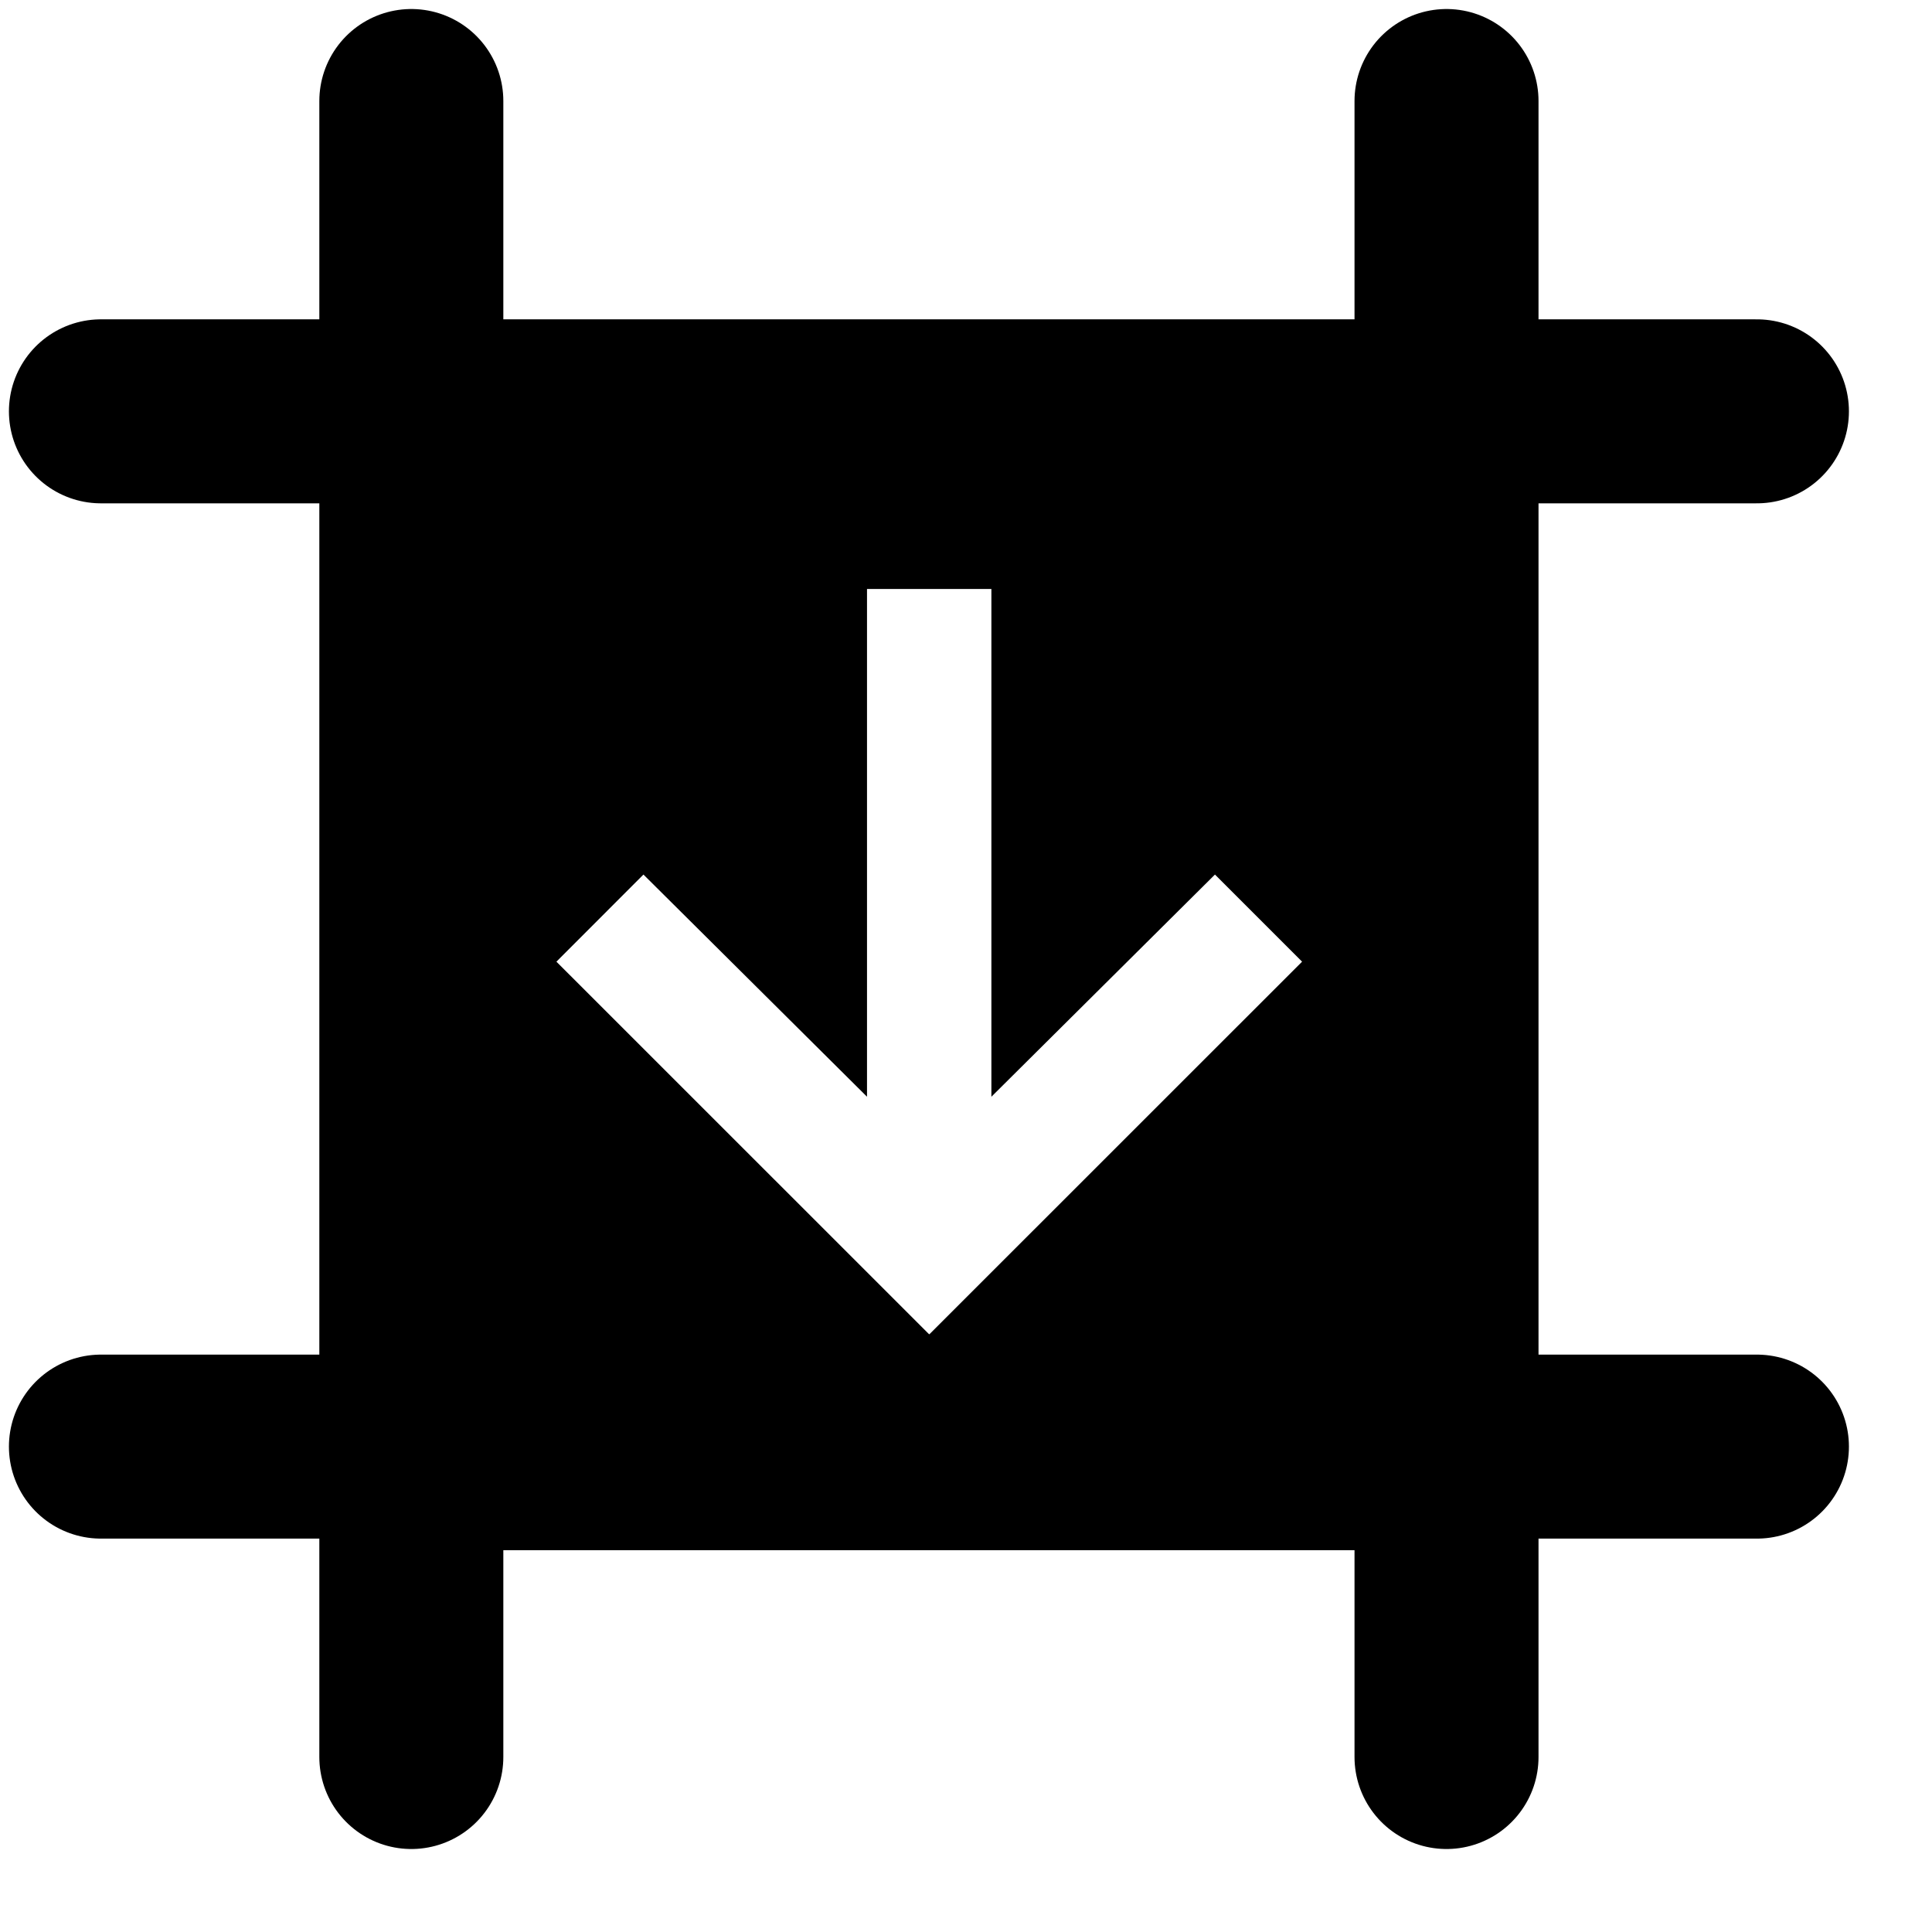
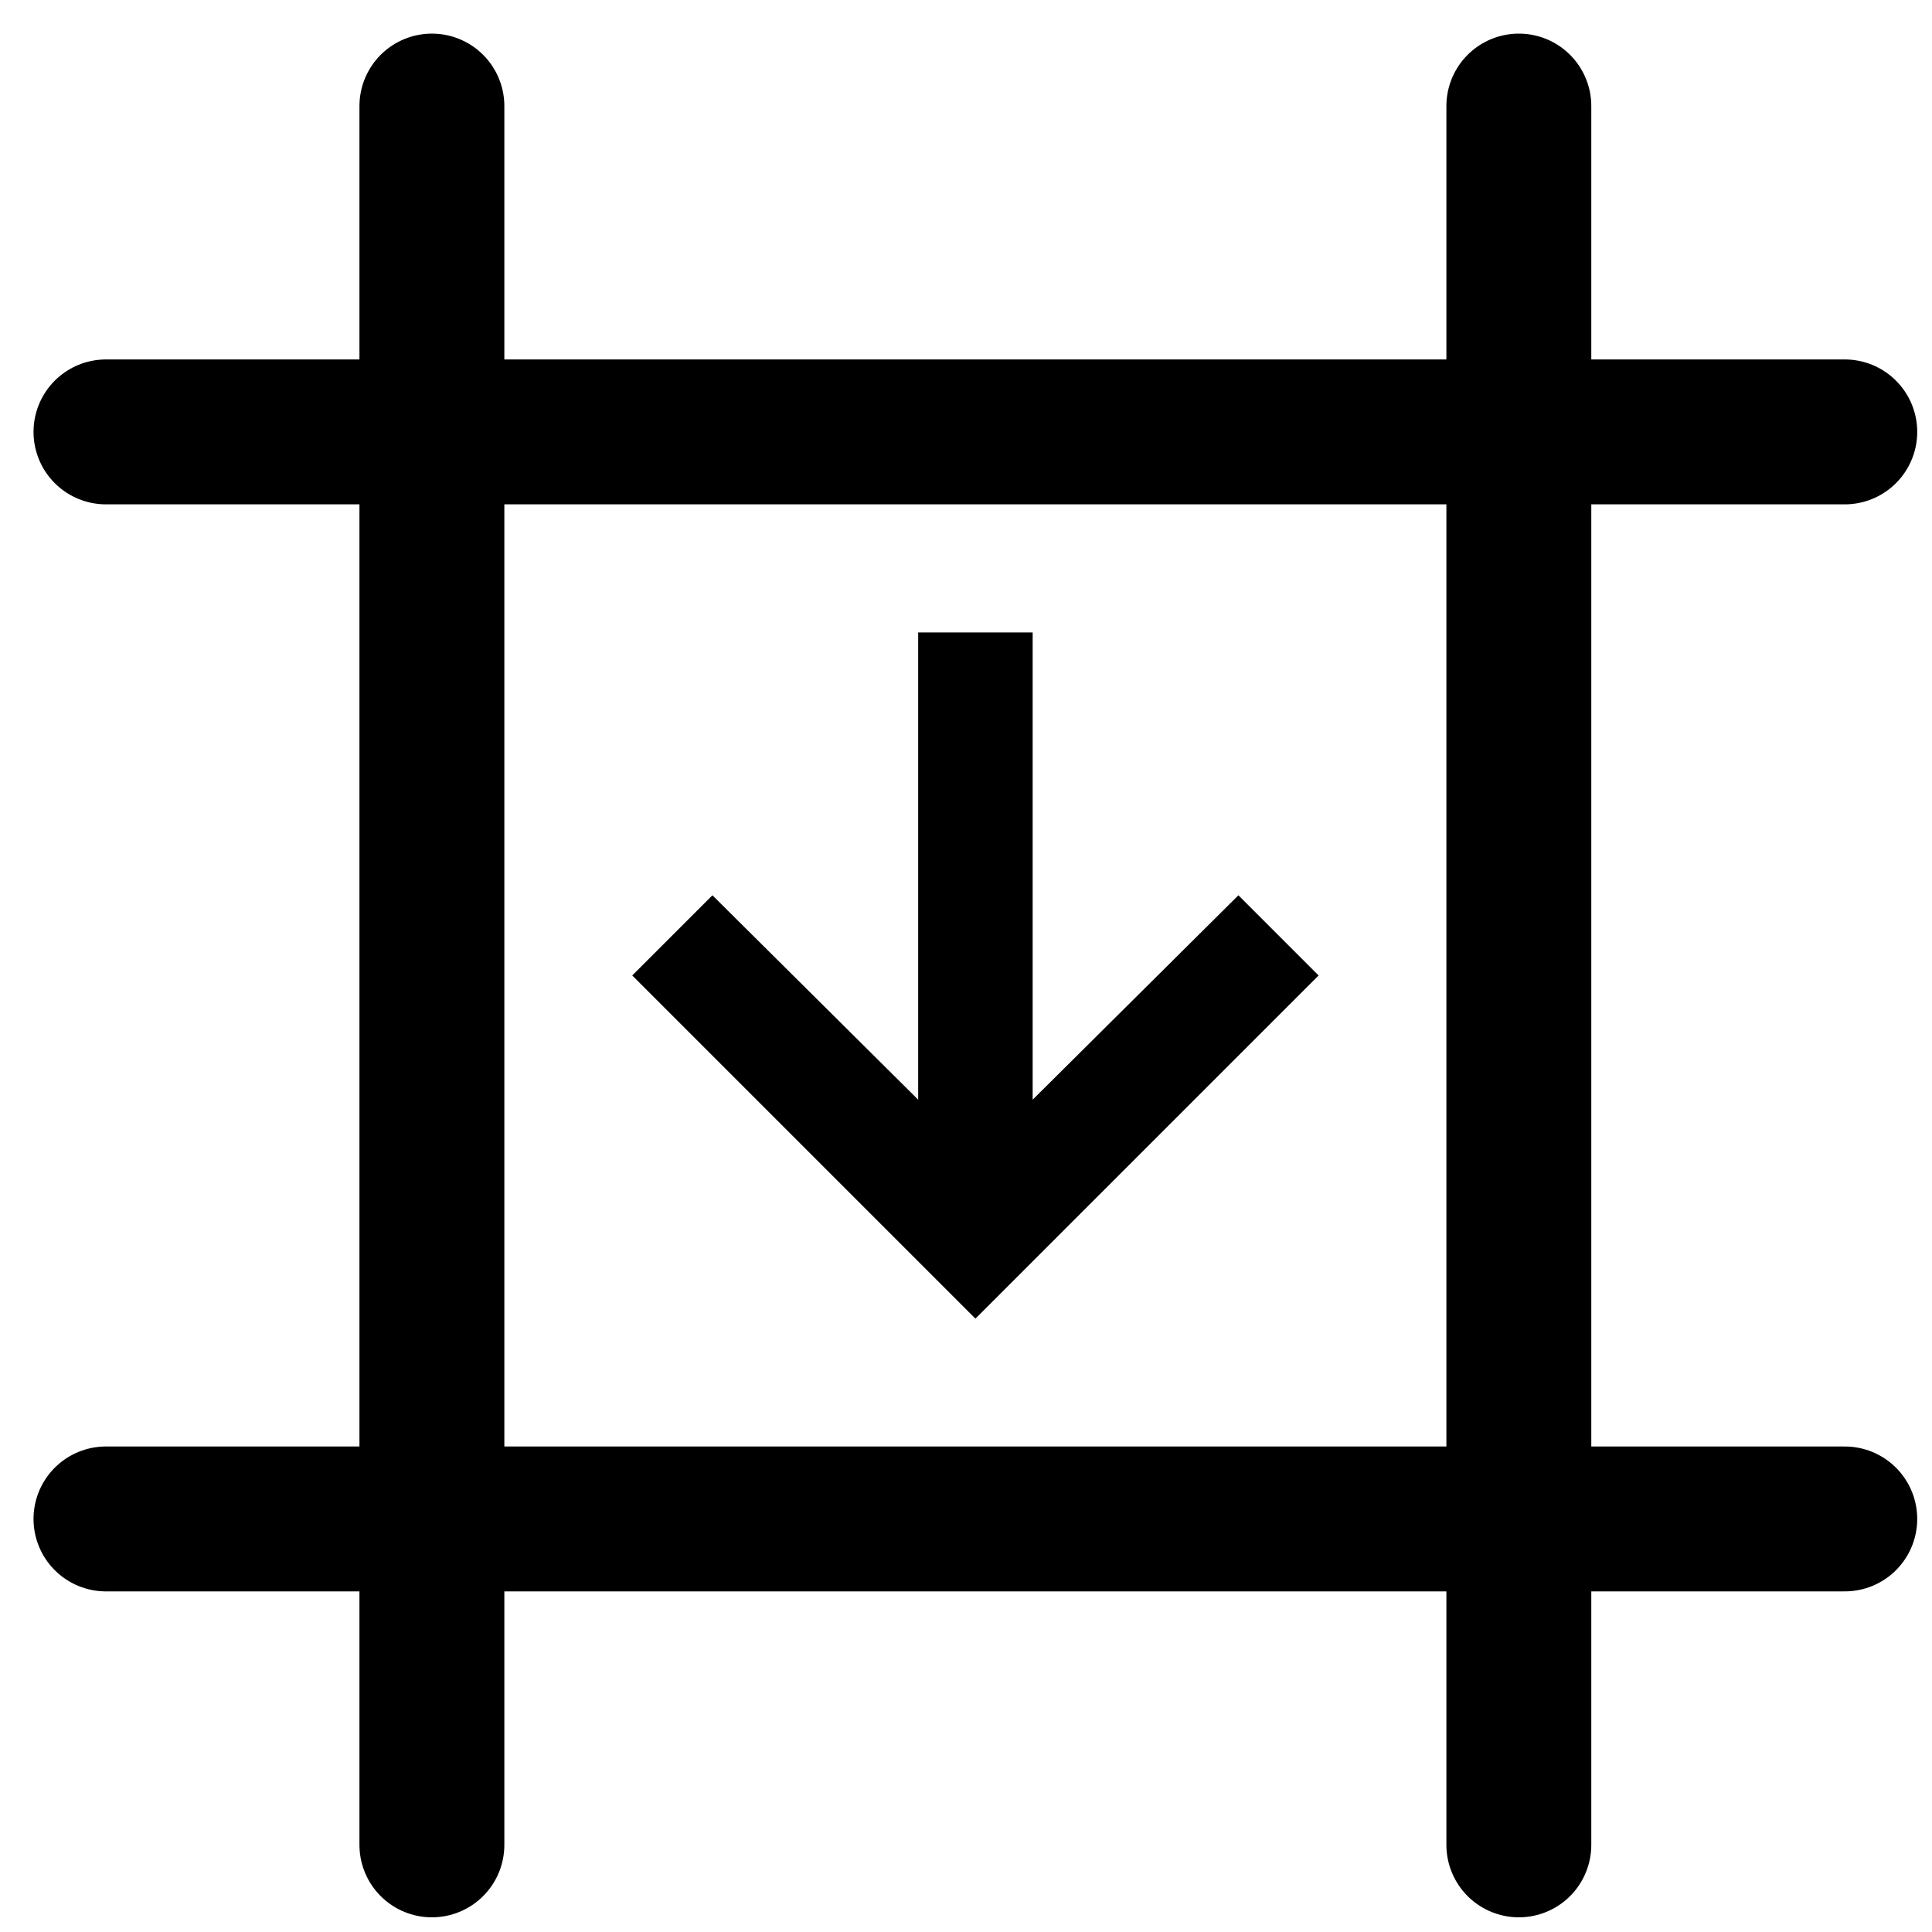
- <svg xmlns="http://www.w3.org/2000/svg" width="21" height="21" viewBox="0 0 21 21" fill="none">
-   <path transform="translate(0, 21) scale(1, -1)" fill="currentColor" d="M4.248 4.15h11.7v11.7H4.248Z M10.098 6.498L6.048 10.547L6.994 11.494L9.424 9.079V14.598H10.776V9.079L13.206 11.494L14.153 10.547L10.103 6.498H10.098Z" />
-   <path d="M1.097 4.471H19.097M1.097 15.724H19.097M4.471 1.098V19.098M15.723 1.098V19.098" stroke="currentColor" stroke-width="2" stroke-linecap="round" stroke-linejoin="round" />
+ <svg xmlns="http://www.w3.org/2000/svg" width="20" height="20" viewBox="0 0 20 20" fill="none">
+   <path d="M1.097 4.471H19.097M1.097 15.724H19.097M4.471 1.098V19.098M15.723 1.098V19.098" stroke="currentColor" stroke-width="1.5" stroke-linecap="round" stroke-linejoin="round" />
+   <path d="M10.095 13.648L6.545 10.098L7.375 9.268L9.505 11.384V6.547H10.69V11.384L12.82 9.268L13.65 10.098L10.1 13.648H10.095Z" fill="currentColor" />
</svg>
